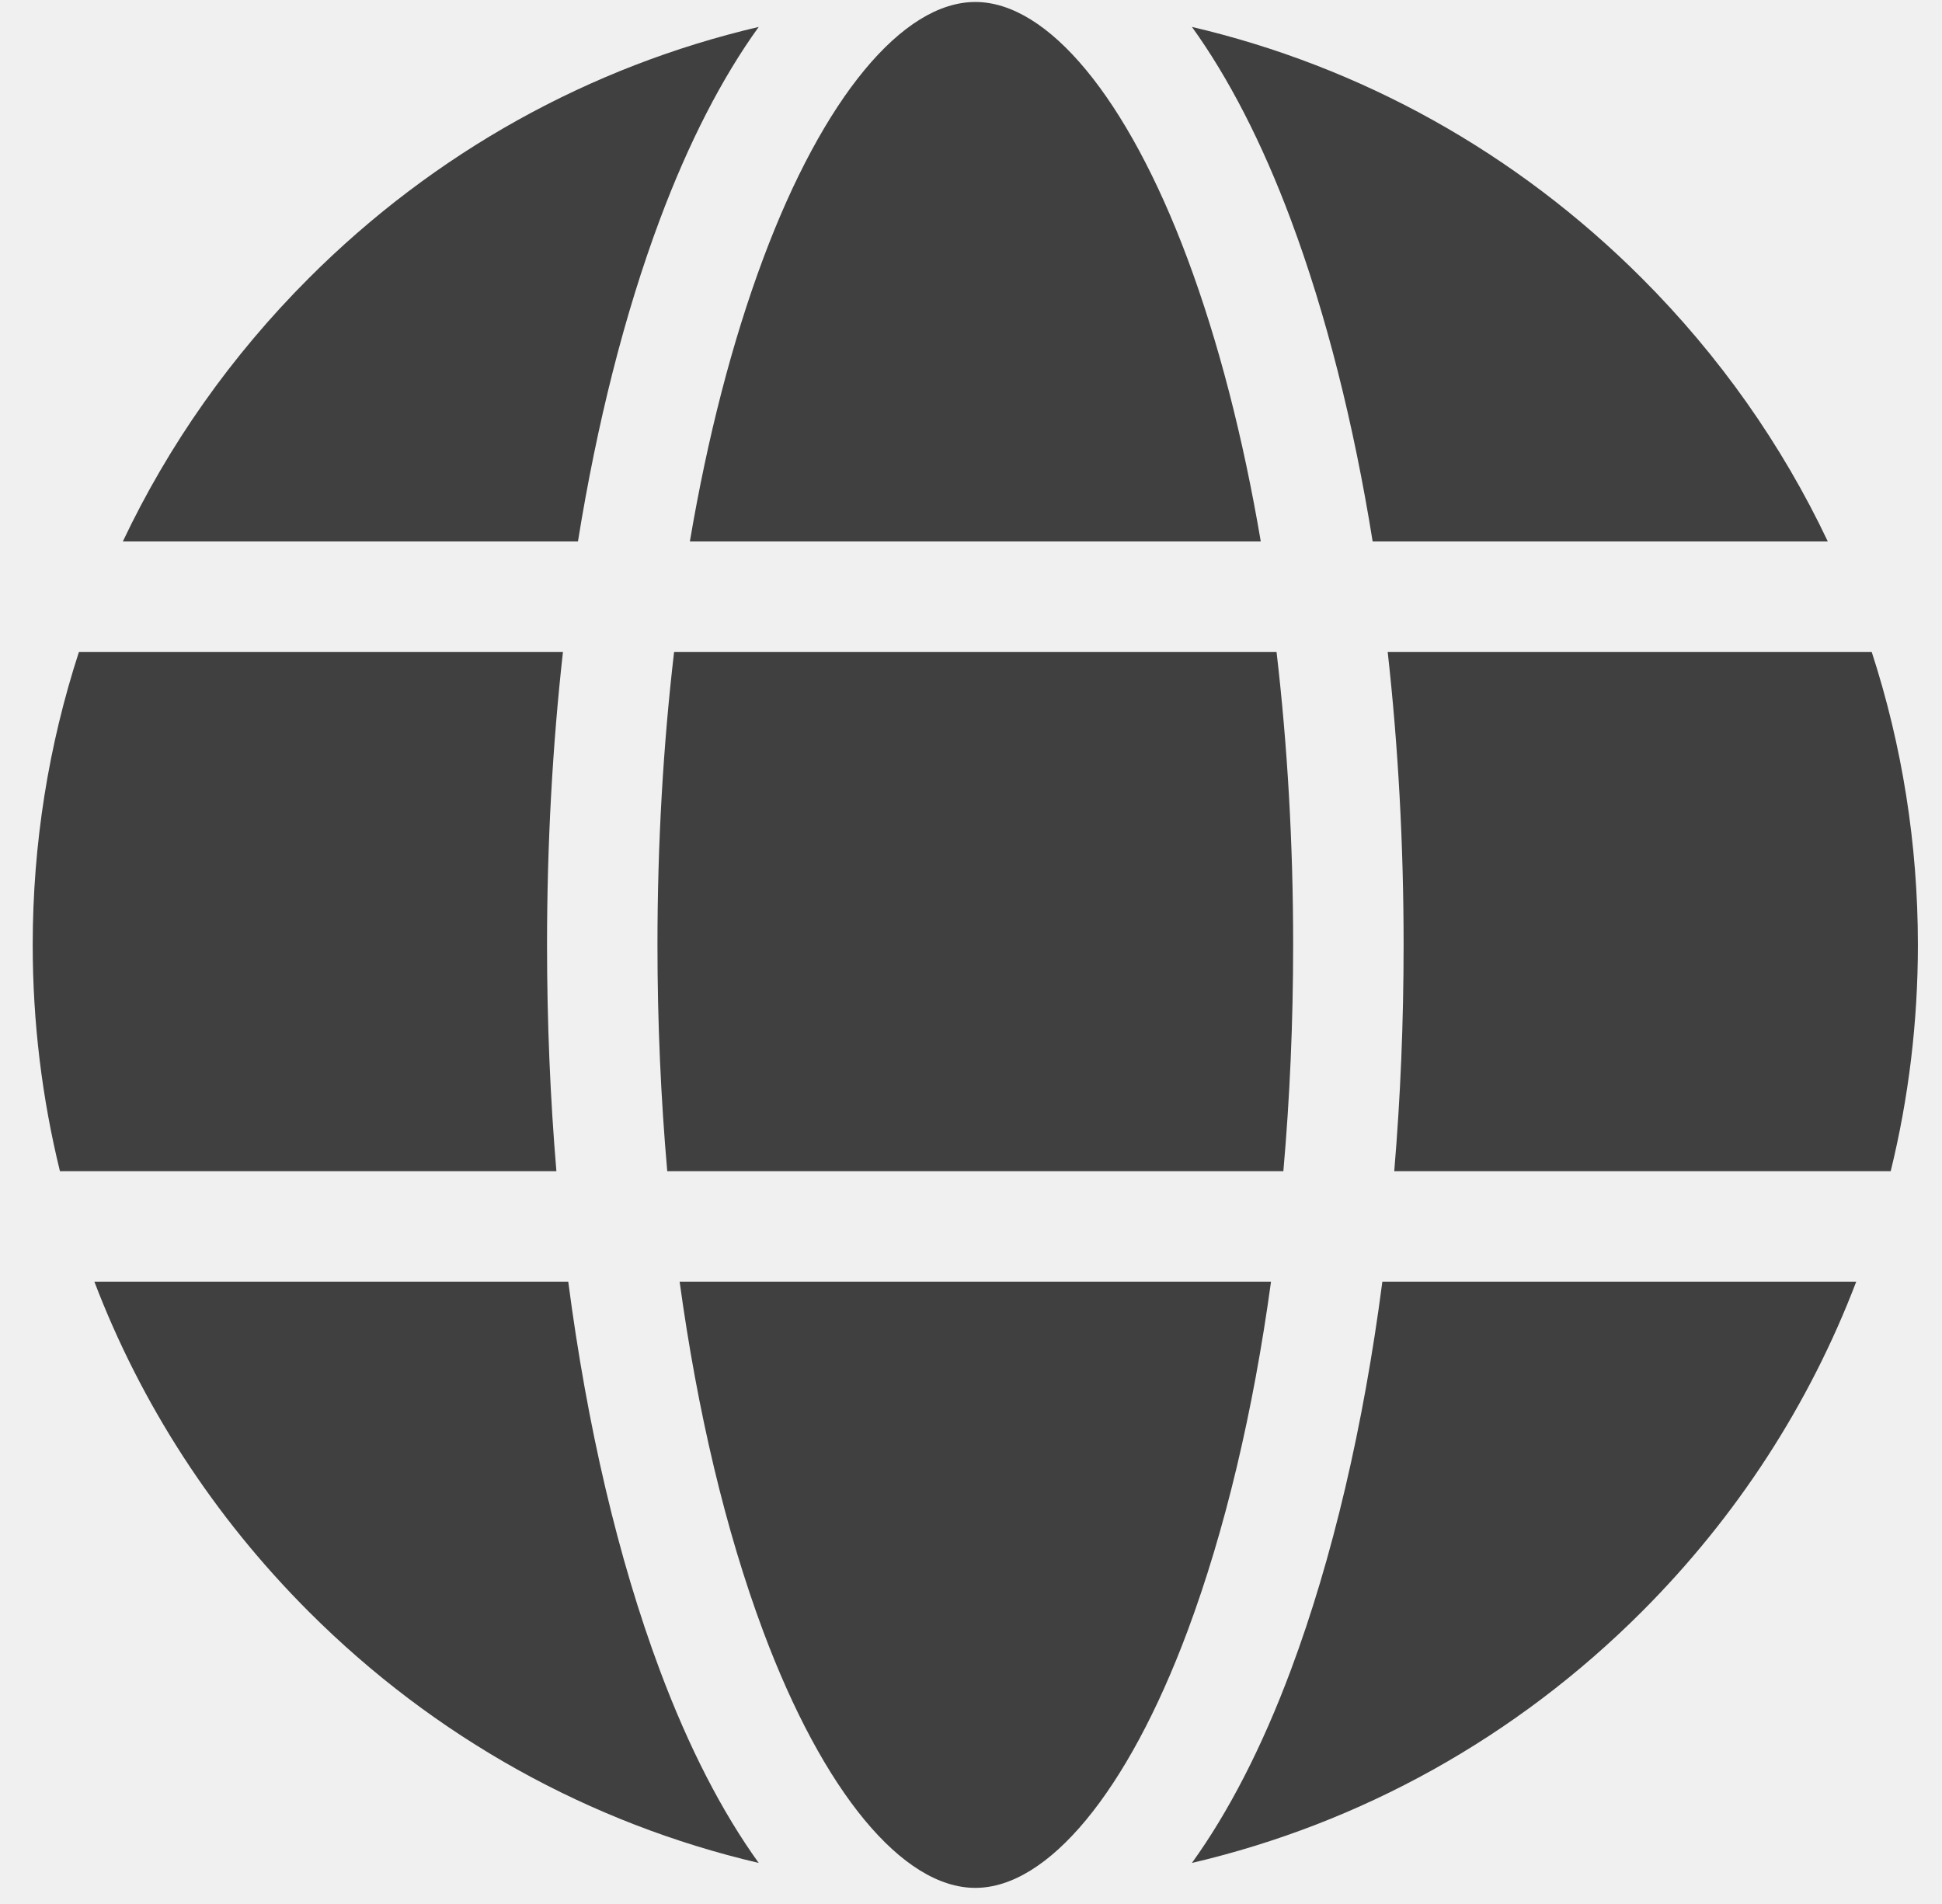
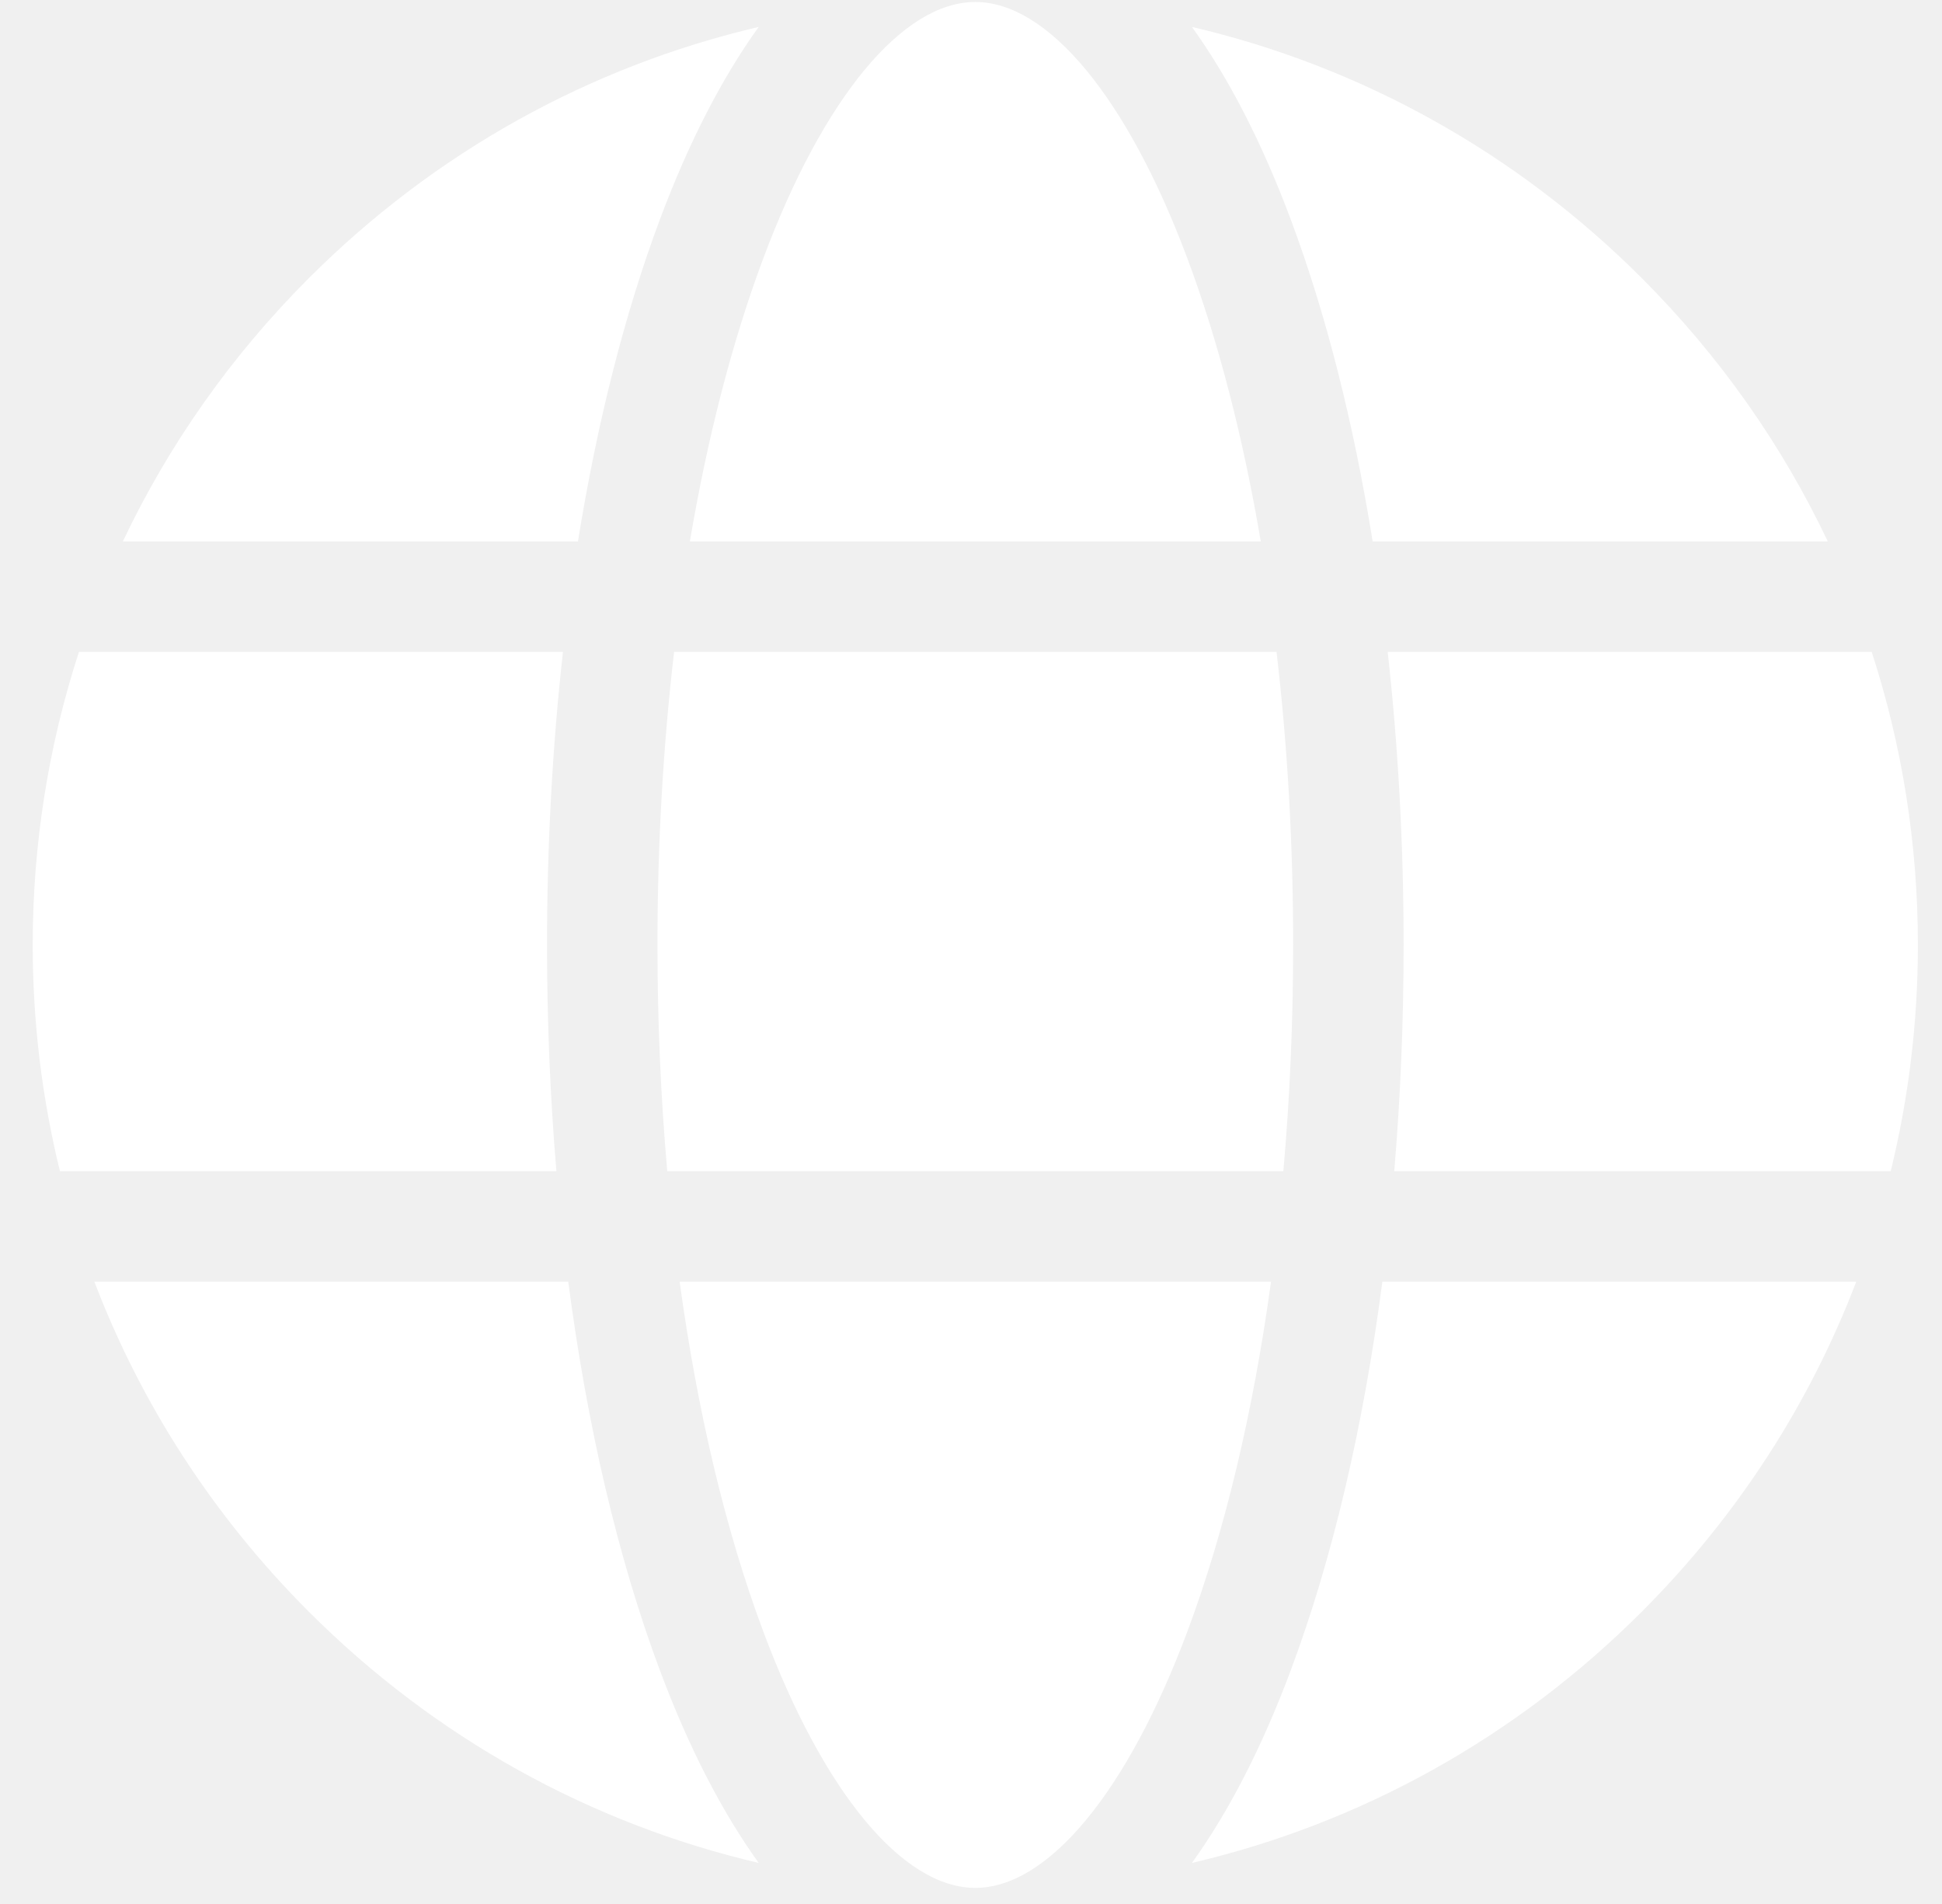
<svg xmlns="http://www.w3.org/2000/svg" width="51" height="50" viewBox="0 0 51 50" fill="none">
-   <path d="M14.366 24.814C14.366 22.173 14.509 19.588 14.784 17.12H2.073C1.275 19.572 0.859 22.161 0.859 24.814C0.859 26.843 1.103 28.835 1.574 30.756H14.612C14.449 28.827 14.366 26.837 14.366 24.814ZM14.923 33.657H2.478C3.704 36.871 5.605 39.819 8.11 42.324C11.414 45.629 15.487 47.883 19.925 48.922C18.962 47.585 18.086 45.889 17.327 43.857C16.23 40.924 15.418 37.445 14.923 33.657ZM36.048 14.219H48.001C46.8 11.684 45.159 9.347 43.117 7.305C39.813 4 35.74 1.746 31.302 0.707C32.265 2.044 33.141 3.74 33.9 5.771C34.825 8.246 35.548 11.11 36.048 14.219ZM15.178 14.219C15.679 11.11 16.402 8.246 17.327 5.771C18.086 3.74 18.961 2.044 19.925 0.707C15.487 1.746 11.414 4 8.11 7.305C6.068 9.347 4.427 11.684 3.226 14.219H15.178ZM36.303 33.657C35.809 37.445 34.996 40.924 33.9 43.857C33.141 45.889 32.265 47.585 31.302 48.922C35.74 47.883 39.813 45.629 43.117 42.324C45.621 39.819 47.522 36.871 48.748 33.657H36.303ZM49.154 17.12H36.443C36.718 19.588 36.861 22.173 36.861 24.814C36.861 26.837 36.778 28.827 36.615 30.756H49.653C50.124 28.835 50.367 26.843 50.367 24.814C50.367 22.161 49.952 19.572 49.154 17.12ZM33.379 33.657H17.848C18.316 37.075 19.058 40.203 20.044 42.842C21.62 47.059 23.702 49.577 25.613 49.577C27.524 49.577 29.607 47.059 31.183 42.842C32.169 40.203 32.911 37.075 33.379 33.657ZM18.117 14.219H33.11C32.646 11.483 31.998 8.968 31.183 6.787C29.606 2.57 27.524 0.052 25.613 0.052C23.702 0.052 21.62 2.57 20.044 6.787C19.229 8.968 18.581 11.483 18.117 14.219ZM33.524 17.12H17.703C17.416 19.574 17.266 22.161 17.266 24.814C17.266 26.843 17.354 28.834 17.523 30.756H33.703C33.873 28.834 33.96 26.843 33.96 24.814C33.961 22.161 33.811 19.574 33.524 17.12Z" fill="#404040" />
+   <path d="M14.366 24.814C14.366 22.173 14.509 19.588 14.784 17.12H2.073C1.275 19.572 0.859 22.161 0.859 24.814C0.859 26.843 1.103 28.835 1.574 30.756H14.612C14.449 28.827 14.366 26.837 14.366 24.814ZM14.923 33.657H2.478C3.704 36.871 5.605 39.819 8.11 42.324C11.414 45.629 15.487 47.883 19.925 48.922C18.962 47.585 18.086 45.889 17.327 43.857C16.23 40.924 15.418 37.445 14.923 33.657ZM36.048 14.219H48.001C46.8 11.684 45.159 9.347 43.117 7.305C39.813 4 35.74 1.746 31.302 0.707C32.265 2.044 33.141 3.74 33.9 5.771C34.825 8.246 35.548 11.11 36.048 14.219ZM15.178 14.219C15.679 11.11 16.402 8.246 17.327 5.771C18.086 3.74 18.961 2.044 19.925 0.707C15.487 1.746 11.414 4 8.11 7.305C6.068 9.347 4.427 11.684 3.226 14.219H15.178ZM36.303 33.657C35.809 37.445 34.996 40.924 33.9 43.857C33.141 45.889 32.265 47.585 31.302 48.922C35.74 47.883 39.813 45.629 43.117 42.324C45.621 39.819 47.522 36.871 48.748 33.657H36.303ZM49.154 17.12H36.443C36.718 19.588 36.861 22.173 36.861 24.814C36.861 26.837 36.778 28.827 36.615 30.756H49.653C50.124 28.835 50.367 26.843 50.367 24.814C50.367 22.161 49.952 19.572 49.154 17.12ZM33.379 33.657H17.848C18.316 37.075 19.058 40.203 20.044 42.842C21.62 47.059 23.702 49.577 25.613 49.577C27.524 49.577 29.607 47.059 31.183 42.842C32.169 40.203 32.911 37.075 33.379 33.657ZM18.117 14.219H33.11C32.646 11.483 31.998 8.968 31.183 6.787C29.606 2.57 27.524 0.052 25.613 0.052C23.702 0.052 21.62 2.57 20.044 6.787C19.229 8.968 18.581 11.483 18.117 14.219ZM33.524 17.12H17.703C17.416 19.574 17.266 22.161 17.266 24.814C17.266 26.843 17.354 28.834 17.523 30.756H33.703C33.873 28.834 33.96 26.843 33.96 24.814C33.961 22.161 33.811 19.574 33.524 17.12Z" fill="#fff" />
</svg>
